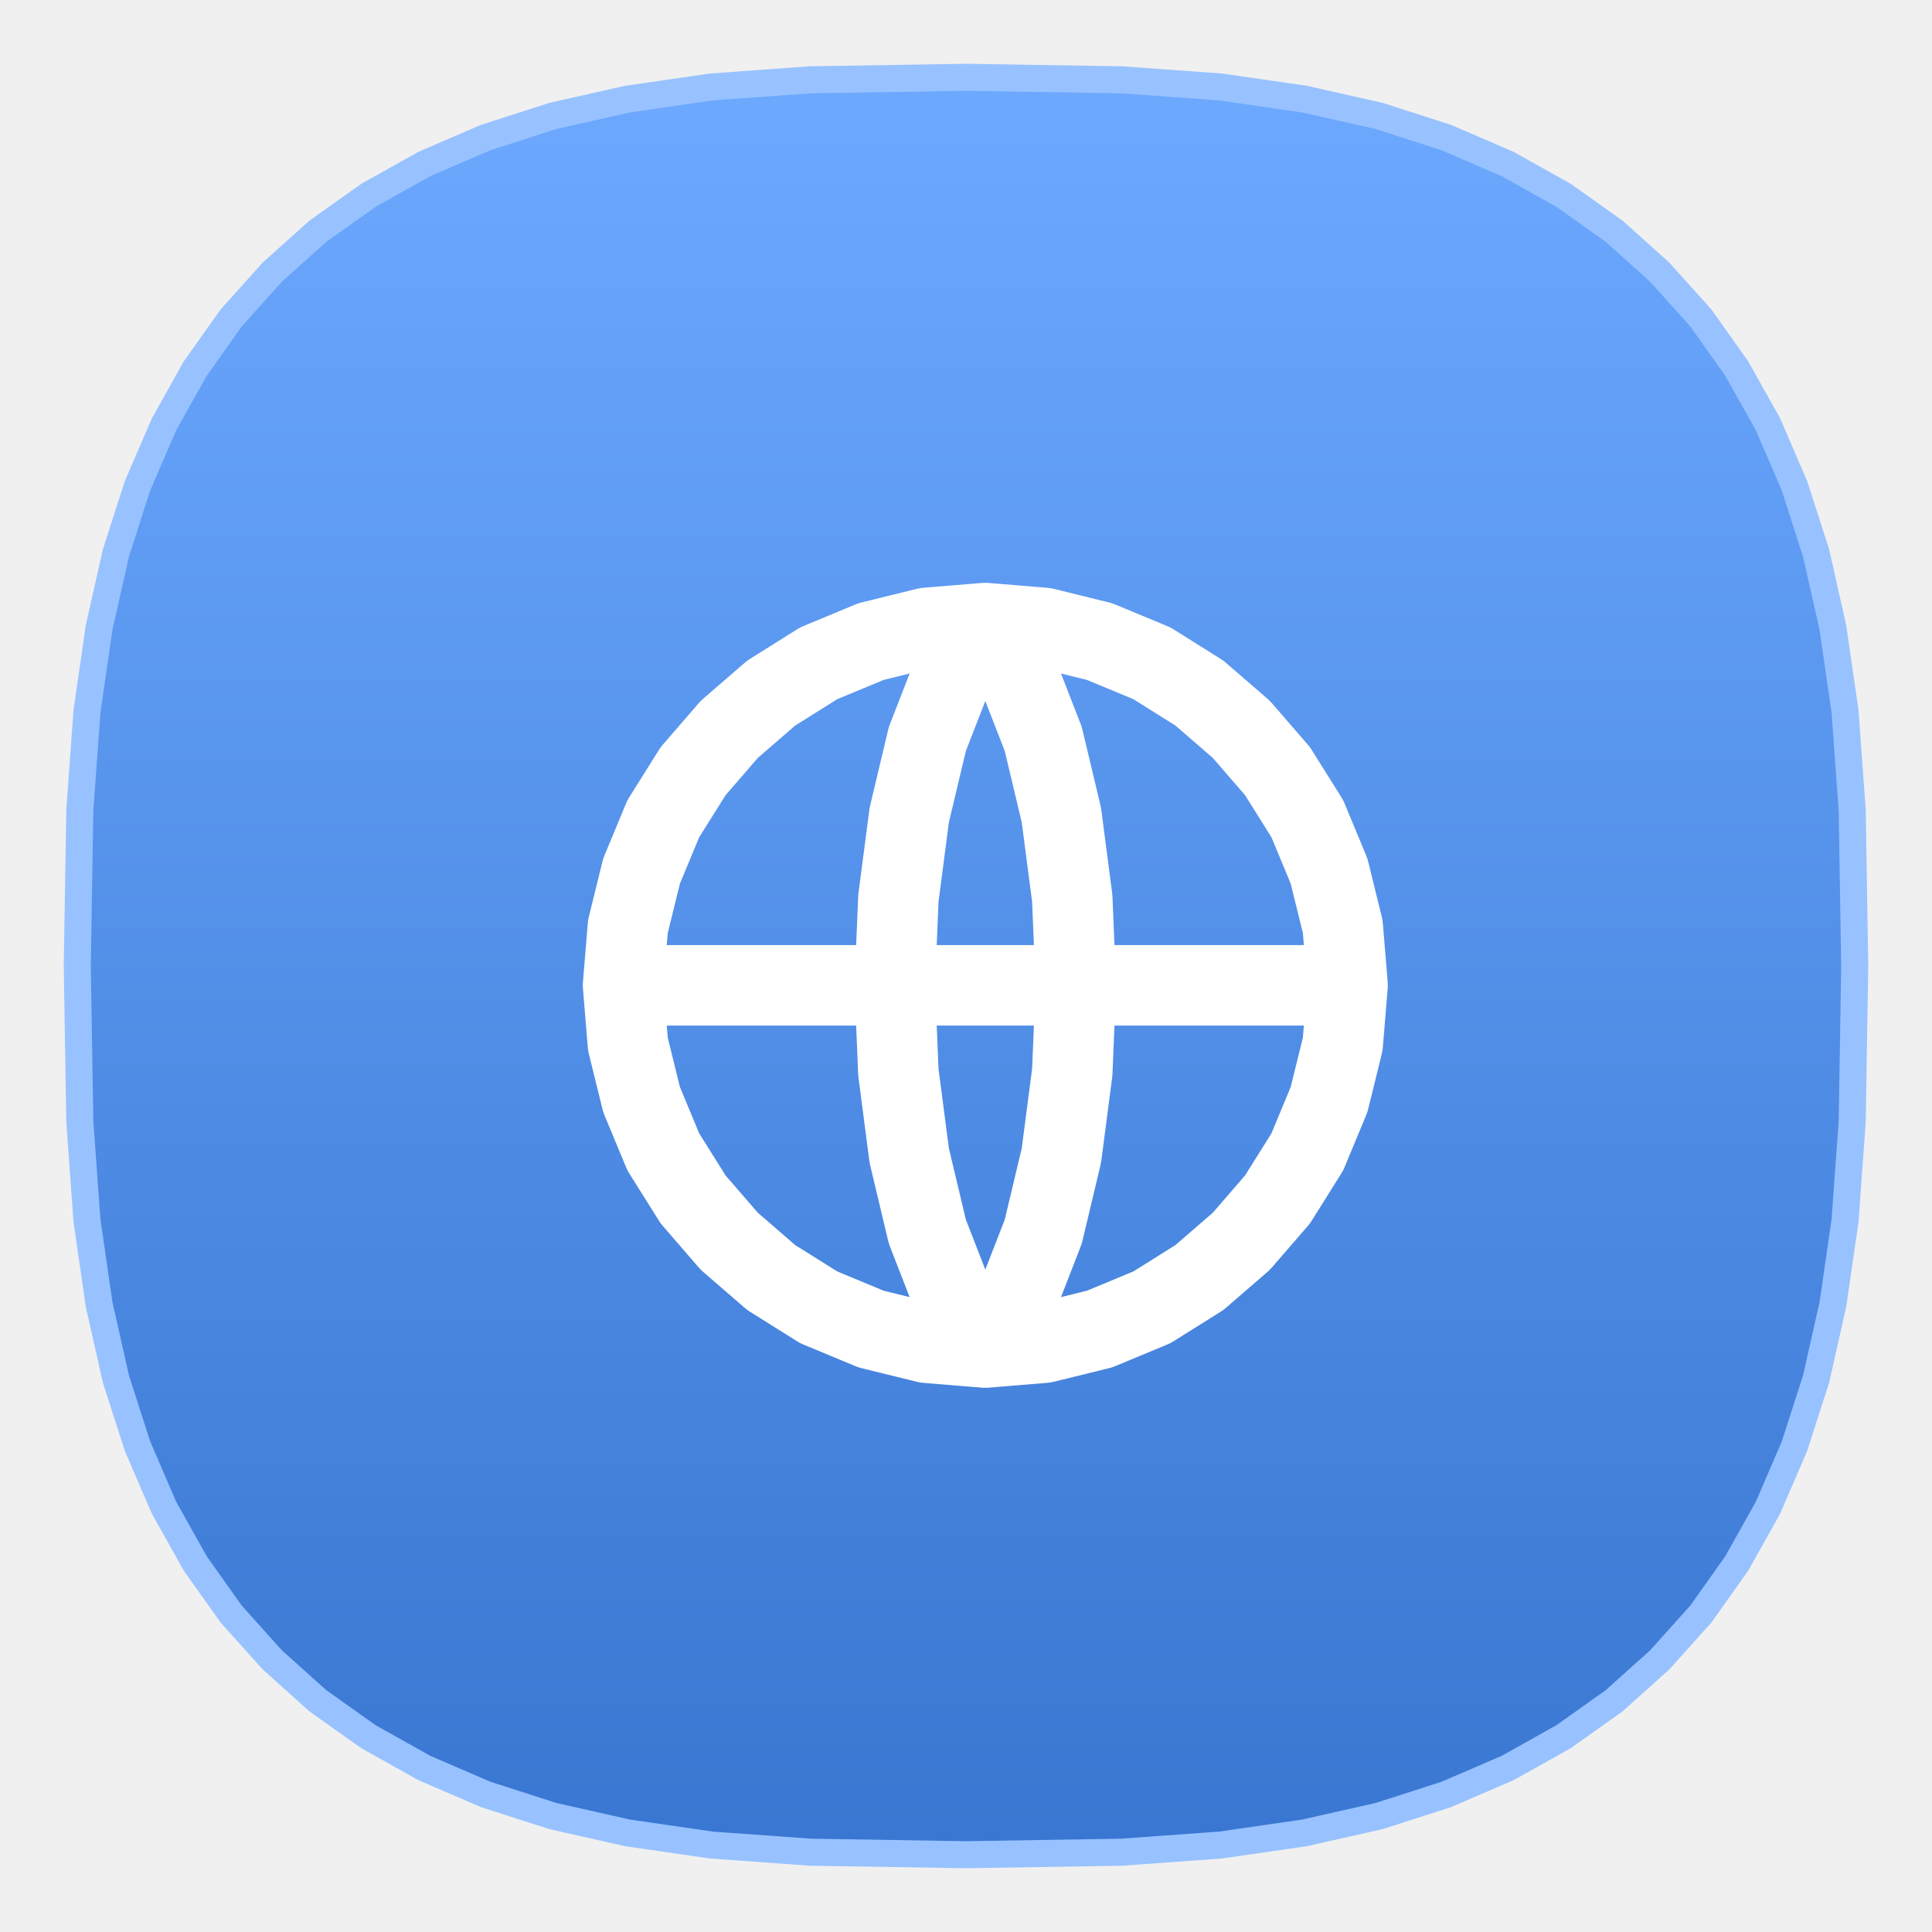
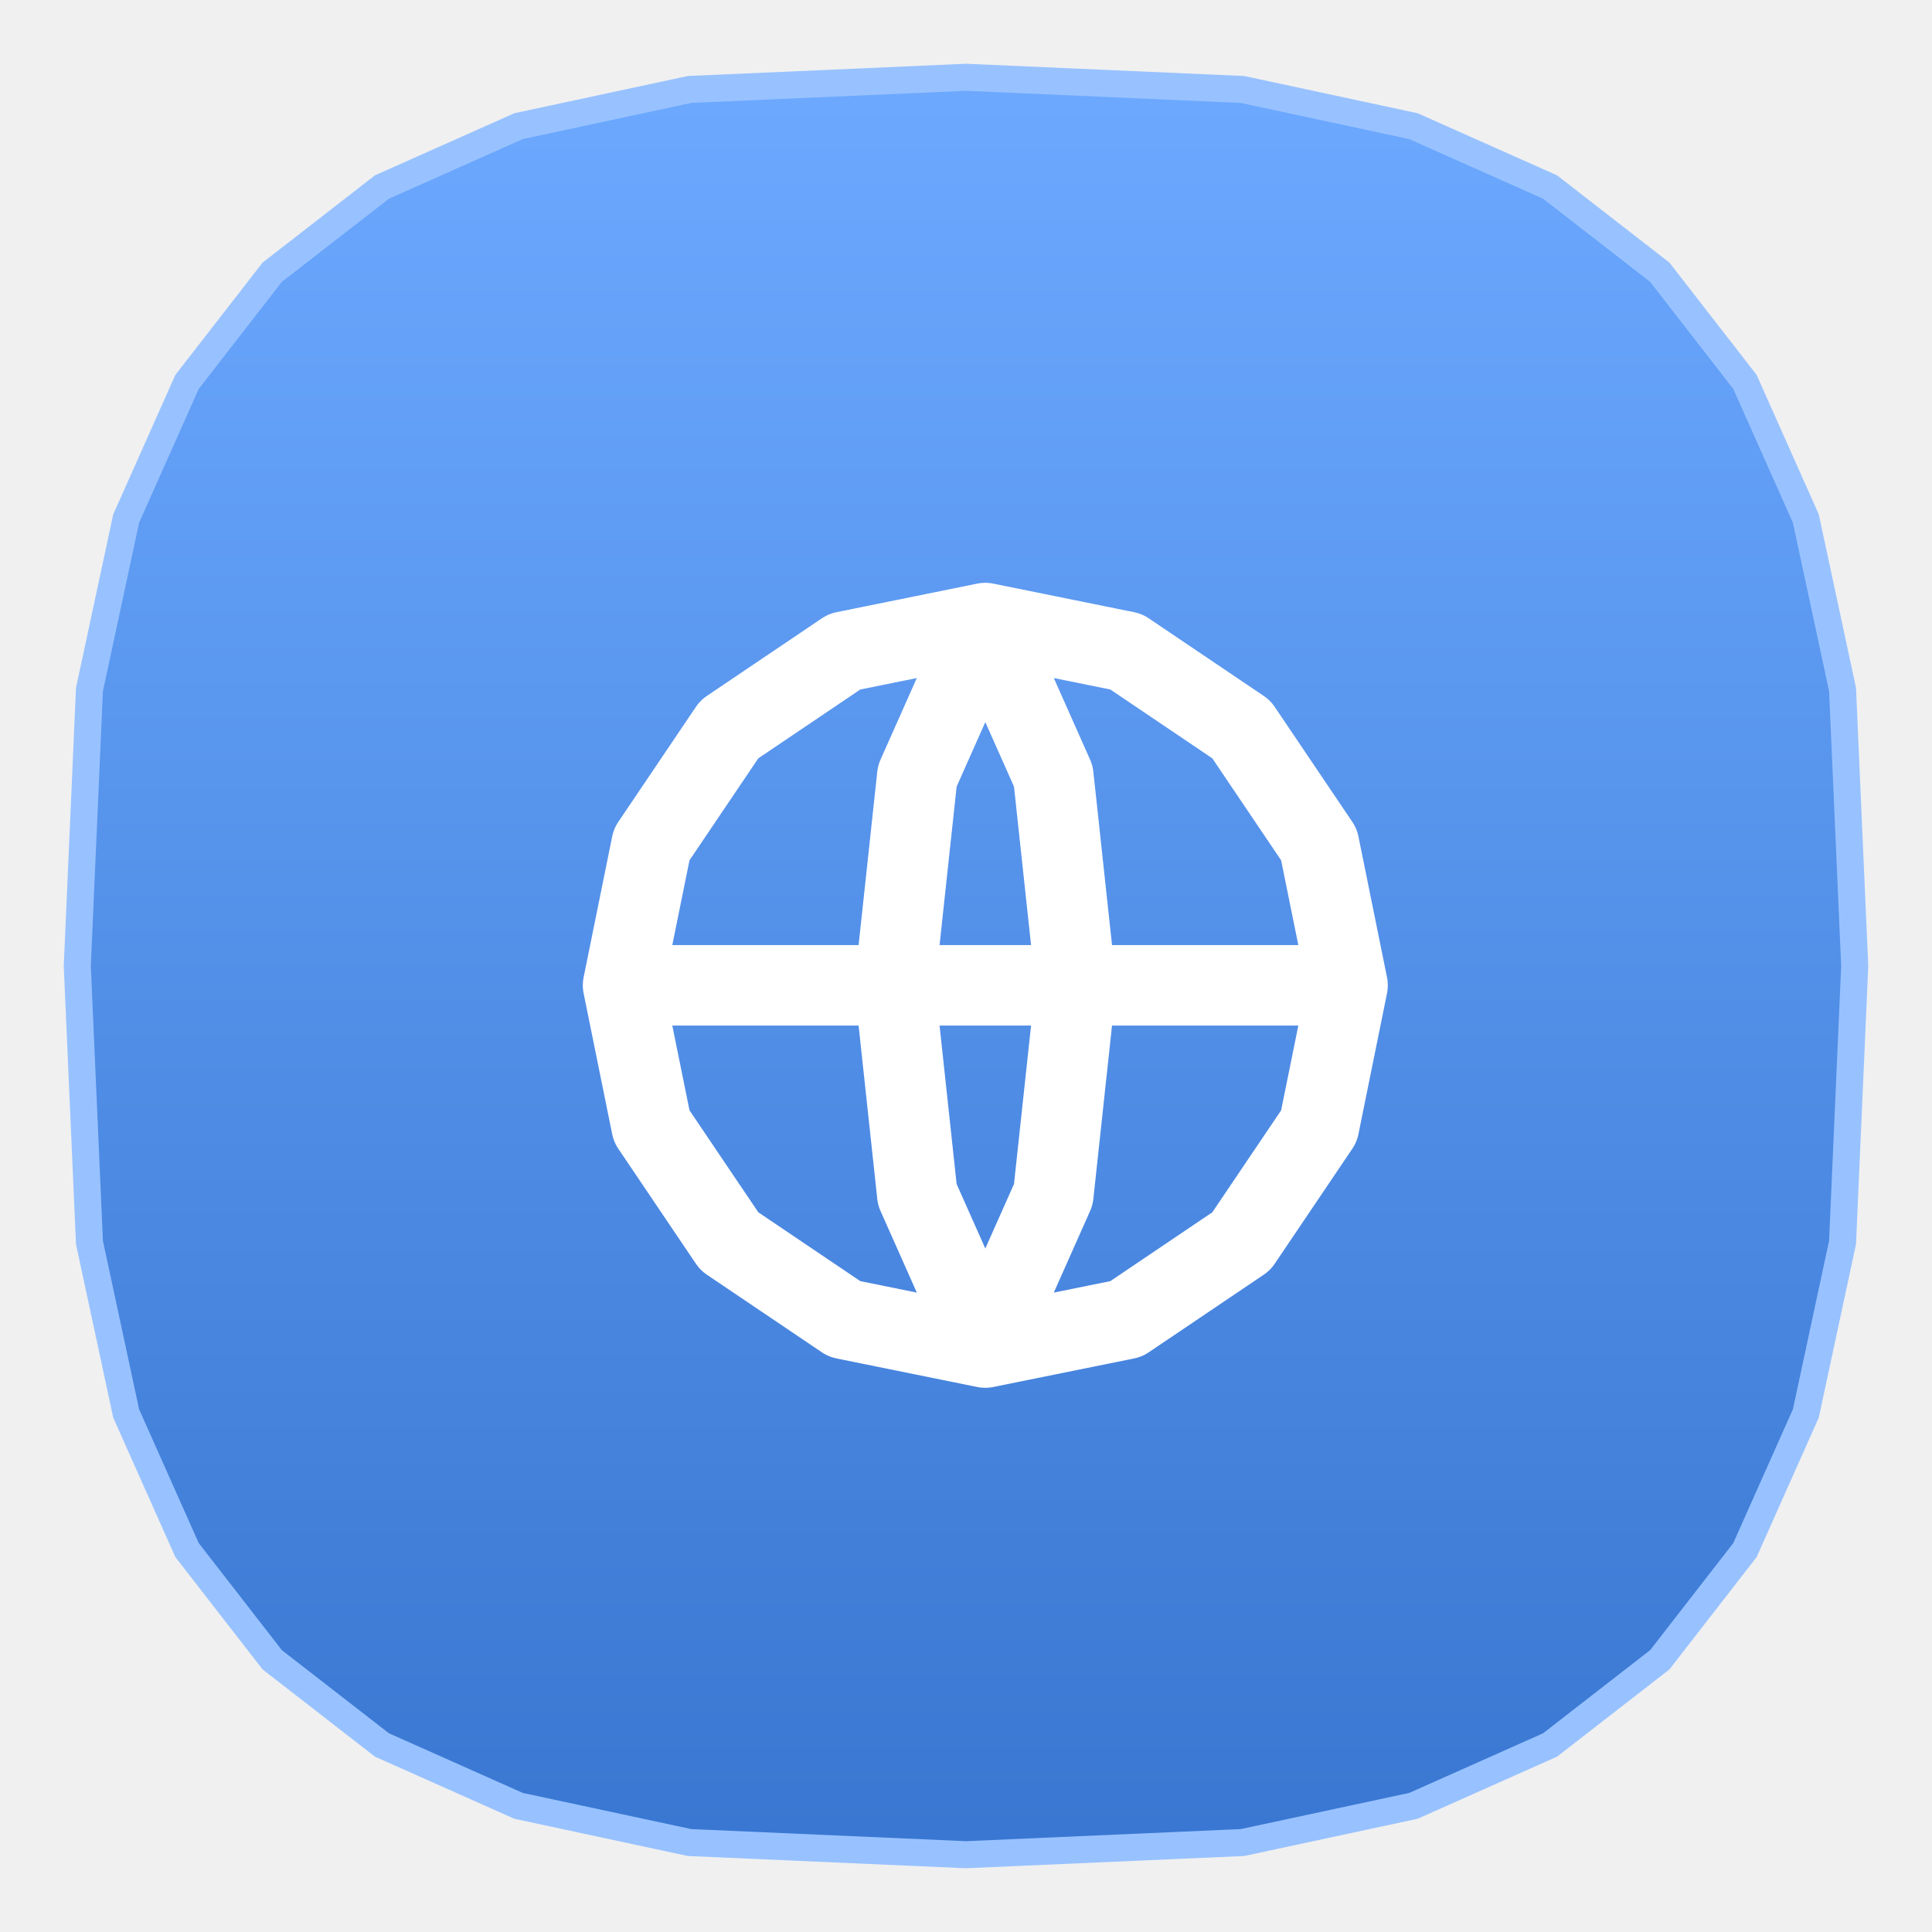
<svg xmlns="http://www.w3.org/2000/svg" viewBox="0 0 100 100" width="100" height="100">
  <defs>
    <linearGradient id="g" x1="0" y1="0" x2="0" y2="1">
      <stop offset="0" stop-color="#6DA9FF" />
      <stop offset="1" stop-color="#3876D1" />
    </linearGradient>
  </defs>
-   <path d="M96.00 50.00 L95.87 58.05 L95.50 63.17 L94.87 67.52 L94.00 71.38 L92.88 74.86 L91.51 78.04 L89.89 80.93 L88.03 83.55 L85.91 85.91 L83.55 88.03 L80.93 89.89 L78.04 91.51 L74.86 92.88 L71.38 94.00 L67.52 94.87 L63.17 95.50 L58.05 95.87 L50.00 96.00 L41.95 95.87 L36.83 95.50 L32.48 94.87 L28.62 94.00 L25.14 92.88 L21.96 91.51 L19.07 89.89 L16.45 88.03 L14.09 85.91 L11.97 83.55 L10.11 80.93 L8.49 78.04 L7.12 74.86 L6.00 71.38 L5.13 67.52 L4.50 63.17 L4.13 58.05 L4.00 50.00 L4.13 41.95 L4.50 36.83 L5.13 32.48 L6.00 28.62 L7.12 25.14 L8.49 21.96 L10.11 19.07 L11.97 16.45 L14.09 14.09 L16.45 11.97 L19.07 10.11 L21.96 8.49 L25.14 7.12 L28.62 6.00 L32.48 5.13 L36.83 4.50 L41.95 4.13 L50.00 4.00 L58.05 4.13 L63.17 4.50 L67.52 5.13 L71.38 6.00 L74.86 7.12 L78.04 8.49 L80.93 10.11 L83.55 11.97 L85.91 14.09 L88.03 16.45 L89.89 19.07 L91.51 21.96 L92.88 25.14 L94.00 28.62 L94.87 32.48 L95.50 36.83 L95.87 41.95Z" fill="url(#g)" stroke="#98C2FF" stroke-width="1.4" />
+   <path d="M96.00 50.00 L95.37 64.31 L93.47 73.16 L90.32 80.23 L85.91 85.91 L80.23 90.32 L73.16 93.47 L64.31 95.37 L50.00 96.00 L35.69 95.37 L26.84 93.47 L19.77 90.32 L14.09 85.91 L9.68 80.23 L6.53 73.16 L4.63 64.31 L4.00 50.00 L4.63 35.69 L6.53 26.84 L9.68 19.77 L14.09 14.09 L19.77 9.68 L26.84 6.53 L35.69 4.63 L50.00 4.00 L64.31 4.63 L73.16 6.53 L80.23 9.68 L85.91 14.09 L90.32 19.77 L93.47 26.84 L95.37 35.69Z" fill="url(#g)" stroke="#98C2FF" stroke-width="1.4" />
  <g transform="translate(26 26) scale(2.0833)" fill="none" stroke="#FFFFFF" stroke-width="2" stroke-linecap="round" stroke-linejoin="round">
-     <path d="M12.00 3.00L13.46 3.12L14.84 3.46L16.14 4.00L17.32 4.74L18.36 5.64L19.26 6.68L20.00 7.86L20.54 9.16L20.88 10.54L21.00 12.00L20.88 13.46L20.54 14.84L20.00 16.14L19.26 17.32L18.36 18.36L17.32 19.26L16.14 20.00L14.84 20.54L13.46 20.88L12.00 21.00L10.54 20.88L9.16 20.54L7.86 20.00L6.68 19.26L5.64 18.36L4.74 17.32L4.00 16.14L3.46 14.84L3.12 13.46L3.00 12.00L3.12 10.54L3.46 9.16L4.00 7.86L4.74 6.68L5.64 5.64L6.68 4.74L7.86 4.00L9.16 3.46L10.54 3.12L12.00 3.00ZM3.00 12.00L21.00 12.00M12.00 3.00L12.81 4.26L13.44 5.88L13.89 7.77L14.16 9.84L14.25 12.00L14.16 14.16L13.89 16.23L13.44 18.12L12.81 19.74L12.00 21.00M12.00 3.00L11.19 4.26L10.56 5.88L10.11 7.77L9.84 9.84L9.75 12.00L9.84 14.16L10.11 16.23L10.56 18.12L11.19 19.74L12.00 21.00" />
+     <path d="M12.00 3.00L15.50 3.71L18.36 5.64L20.29 8.50L21.00 12.00L20.29 15.50L18.36 18.36L15.50 20.29L12.00 21.00L8.50 20.29L5.64 18.36L3.71 15.50L3.00 12.00L3.71 8.50L5.64 5.64L8.50 3.71L12.00 3.00ZM3.00 12.00L21.00 12.00M12.00 3.00L13.69 6.80L14.25 12.00L13.69 17.20L12.00 21.00M12.00 3.00L10.31 6.80L9.75 12.00L10.31 17.20L12.00 21.00" />
  </g>
</svg>
